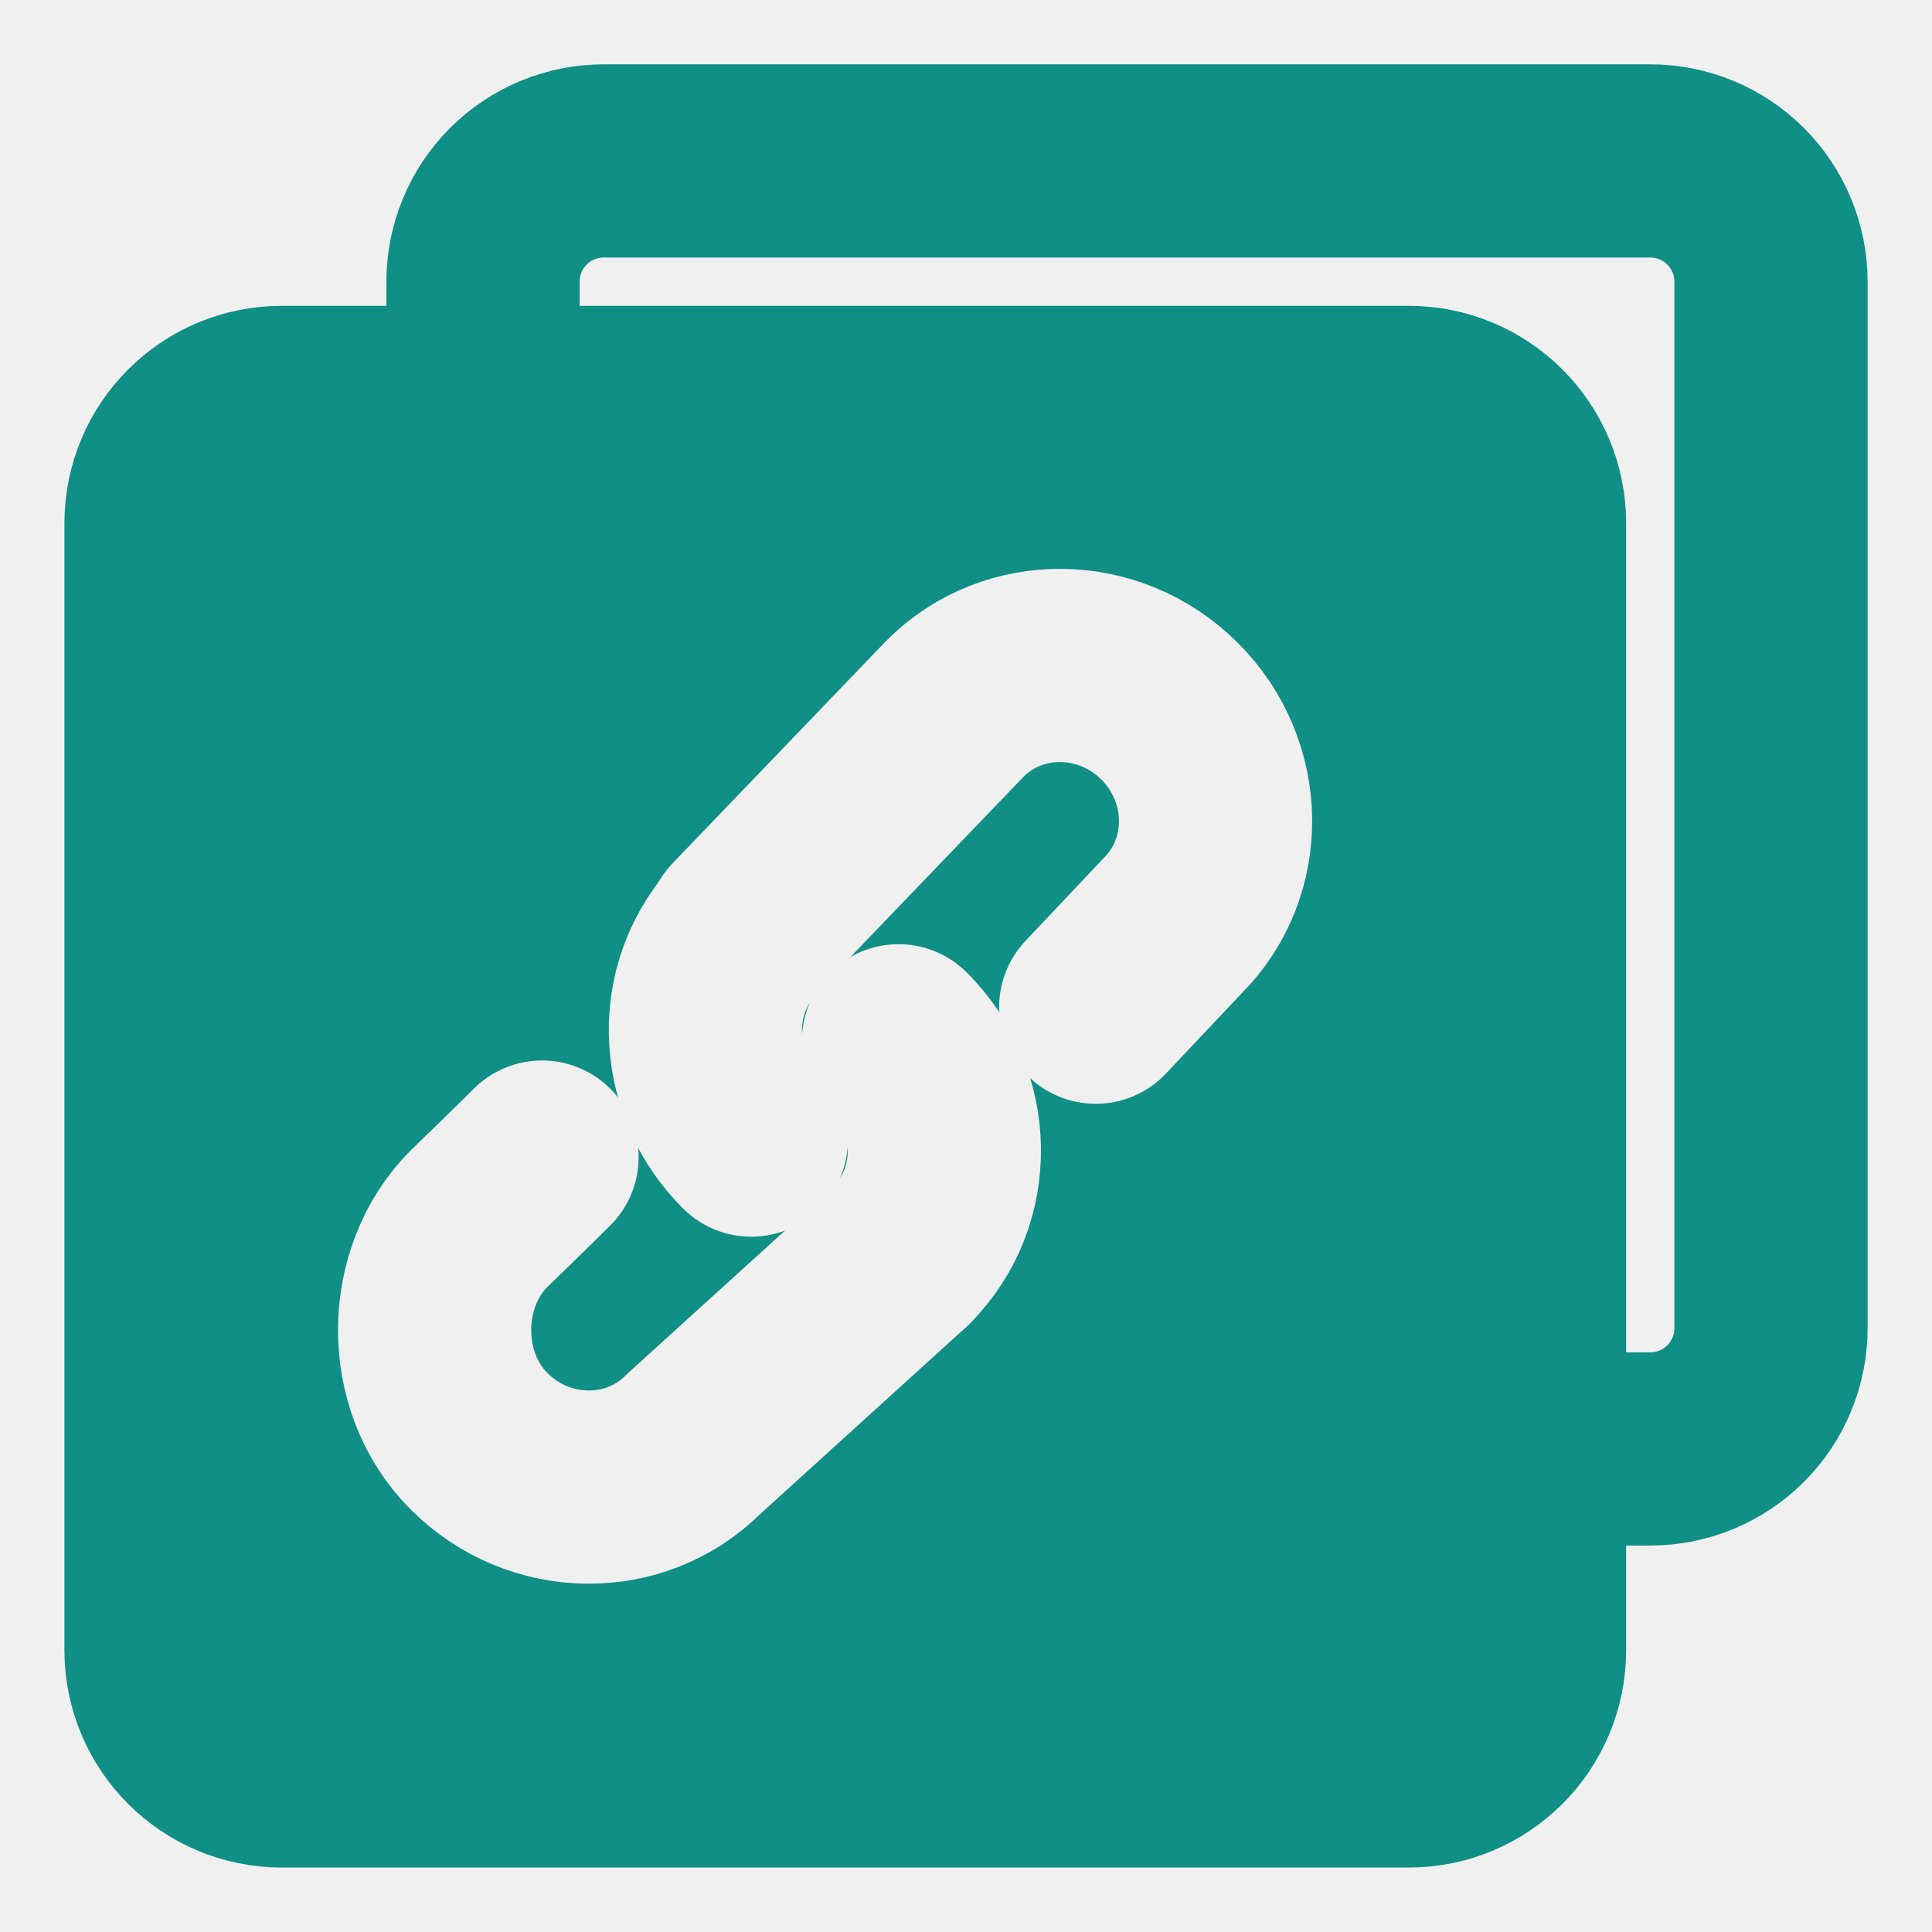
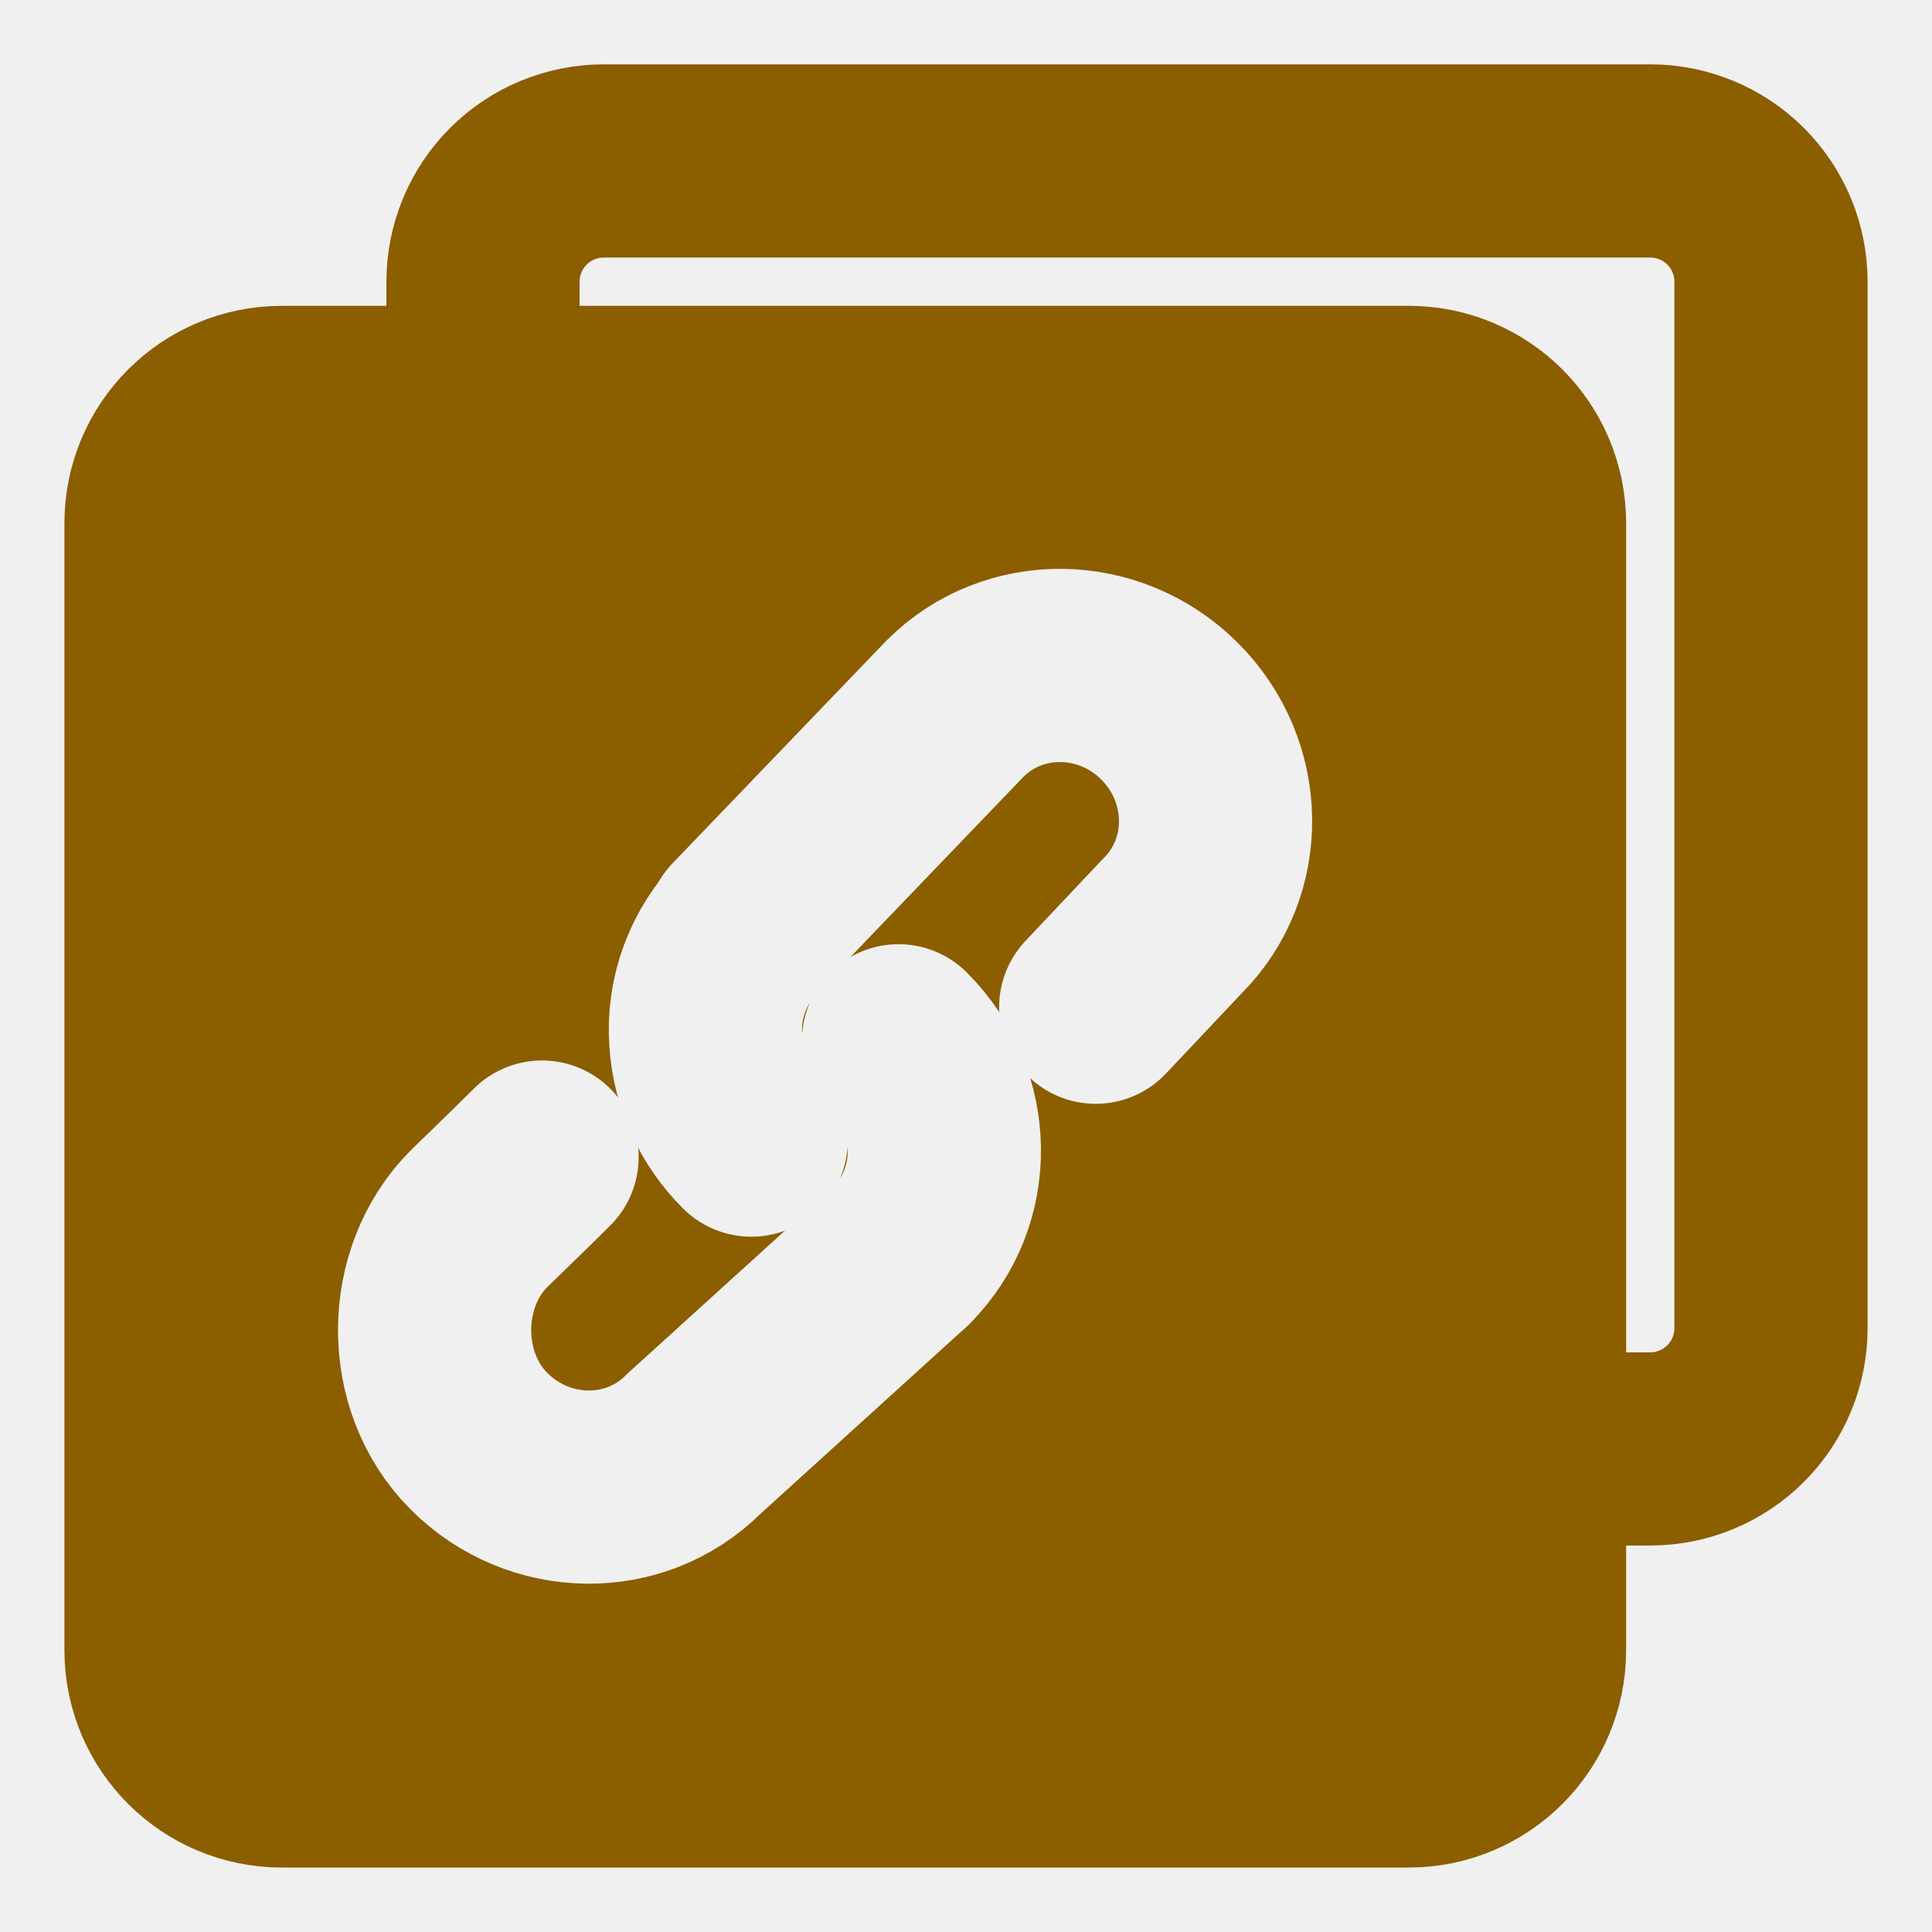
<svg xmlns="http://www.w3.org/2000/svg" width="63" height="63" viewBox="0 0 63 63" fill="none">
  <mask id="mask0_4322_22151" style="mask-type:luminance" maskUnits="userSpaceOnUse" x="2" y="2" width="59" height="59">
    <path d="M15.75 13.027V9.186C15.75 8.141 16.165 7.14 16.903 6.401C17.642 5.663 18.643 5.248 19.688 5.248H53.812C54.857 5.248 55.858 5.663 56.597 6.401C57.335 7.14 57.75 8.141 57.75 9.186V43.31C57.75 44.355 57.335 45.356 56.597 46.095C55.858 46.833 54.857 47.248 53.812 47.248H49.897" stroke="white" stroke-width="6.3" />
    <path d="M45.938 13.123H9.188C7.014 13.123 5.251 14.886 5.251 17.061V53.81C5.251 55.985 7.014 57.748 9.188 57.748H45.938C48.113 57.748 49.876 55.985 49.876 53.81V17.061C49.876 14.886 48.113 13.123 45.938 13.123Z" fill="white" stroke="white" stroke-width="6.3" stroke-linejoin="round" />
    <path d="M24.203 30.333L31.149 23.101C33.054 21.197 36.185 21.237 38.142 23.195C40.099 25.154 40.141 28.284 38.237 30.188L35.73 32.844M17.675 37.731C17.006 38.401 15.621 39.739 15.621 39.739C13.715 41.644 13.663 45.039 15.621 46.998C17.577 48.953 20.708 48.996 22.614 47.091L29.392 40.938" stroke="black" stroke-width="6.3" stroke-linecap="round" stroke-linejoin="round" />
    <path d="M24.498 37.177C23.626 36.31 23.098 35.157 23.014 33.931C22.964 33.243 23.062 32.553 23.302 31.906C23.542 31.26 23.918 30.672 24.405 30.184M29.299 33.939C31.256 35.896 31.298 39.027 29.394 40.933" stroke="black" stroke-width="6.3" stroke-linecap="round" stroke-linejoin="round" />
  </mask>
  <g mask="url(#mask0_4322_22151)">
-     <path d="M0 0H63V63H0V0Z" fill="#0F8F86" />
+     <path d="M0 0H63V63H0V0Z" fill="#8B5E00" />
  </g>
</svg>
